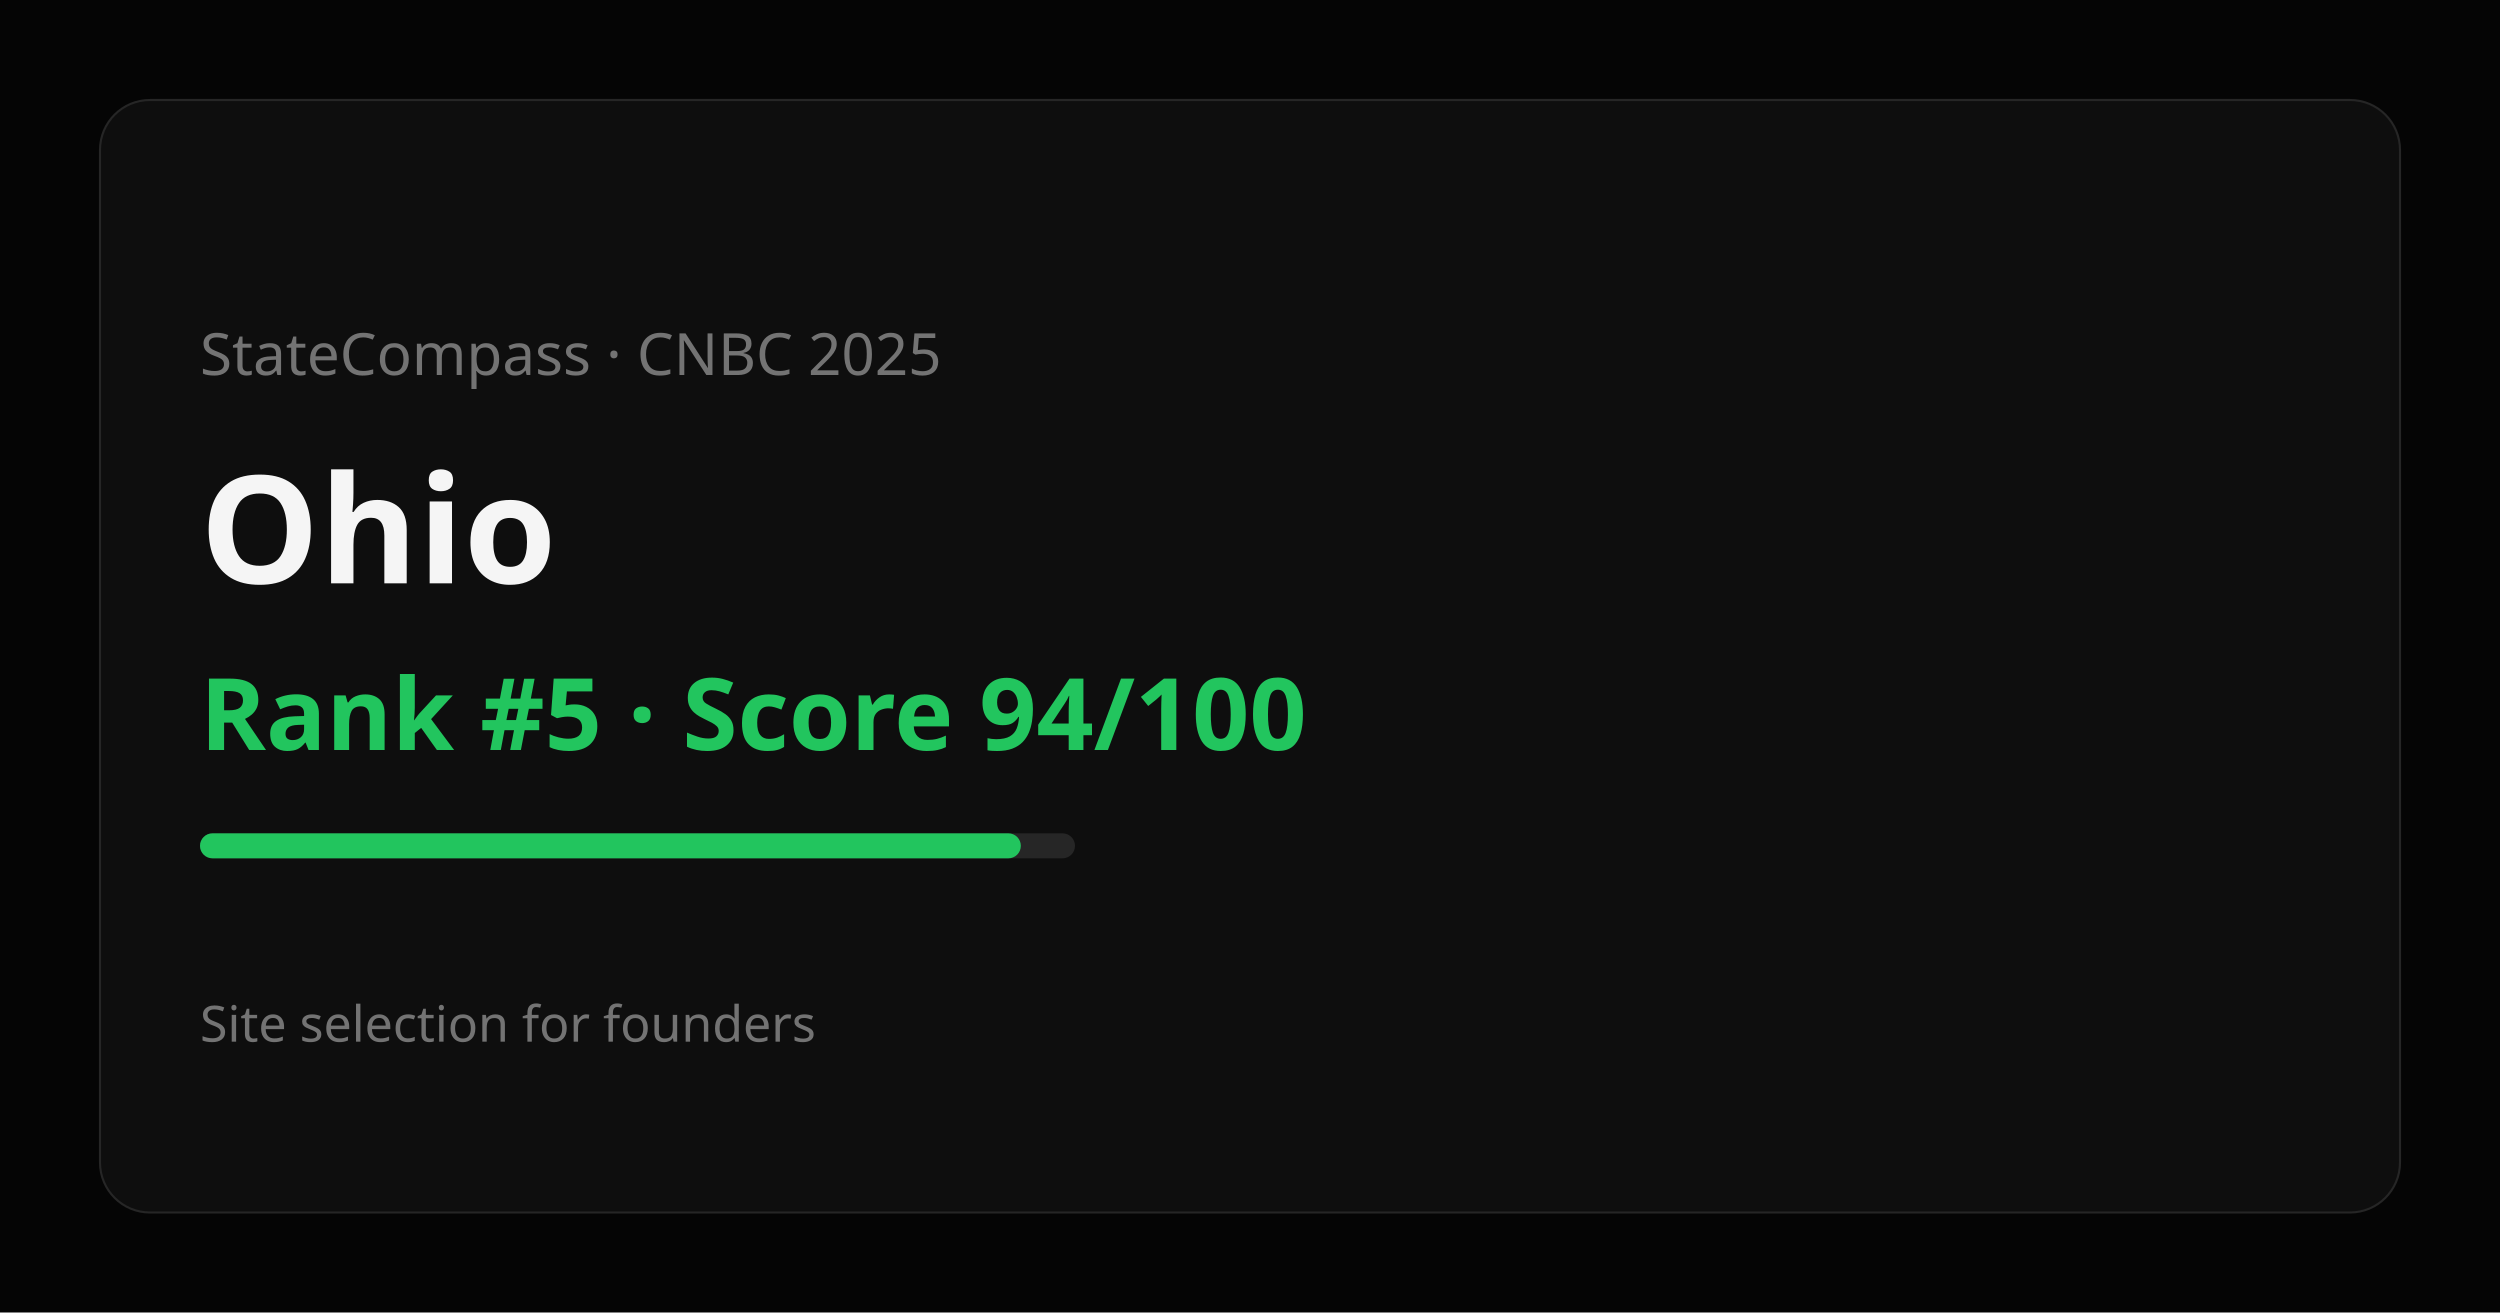
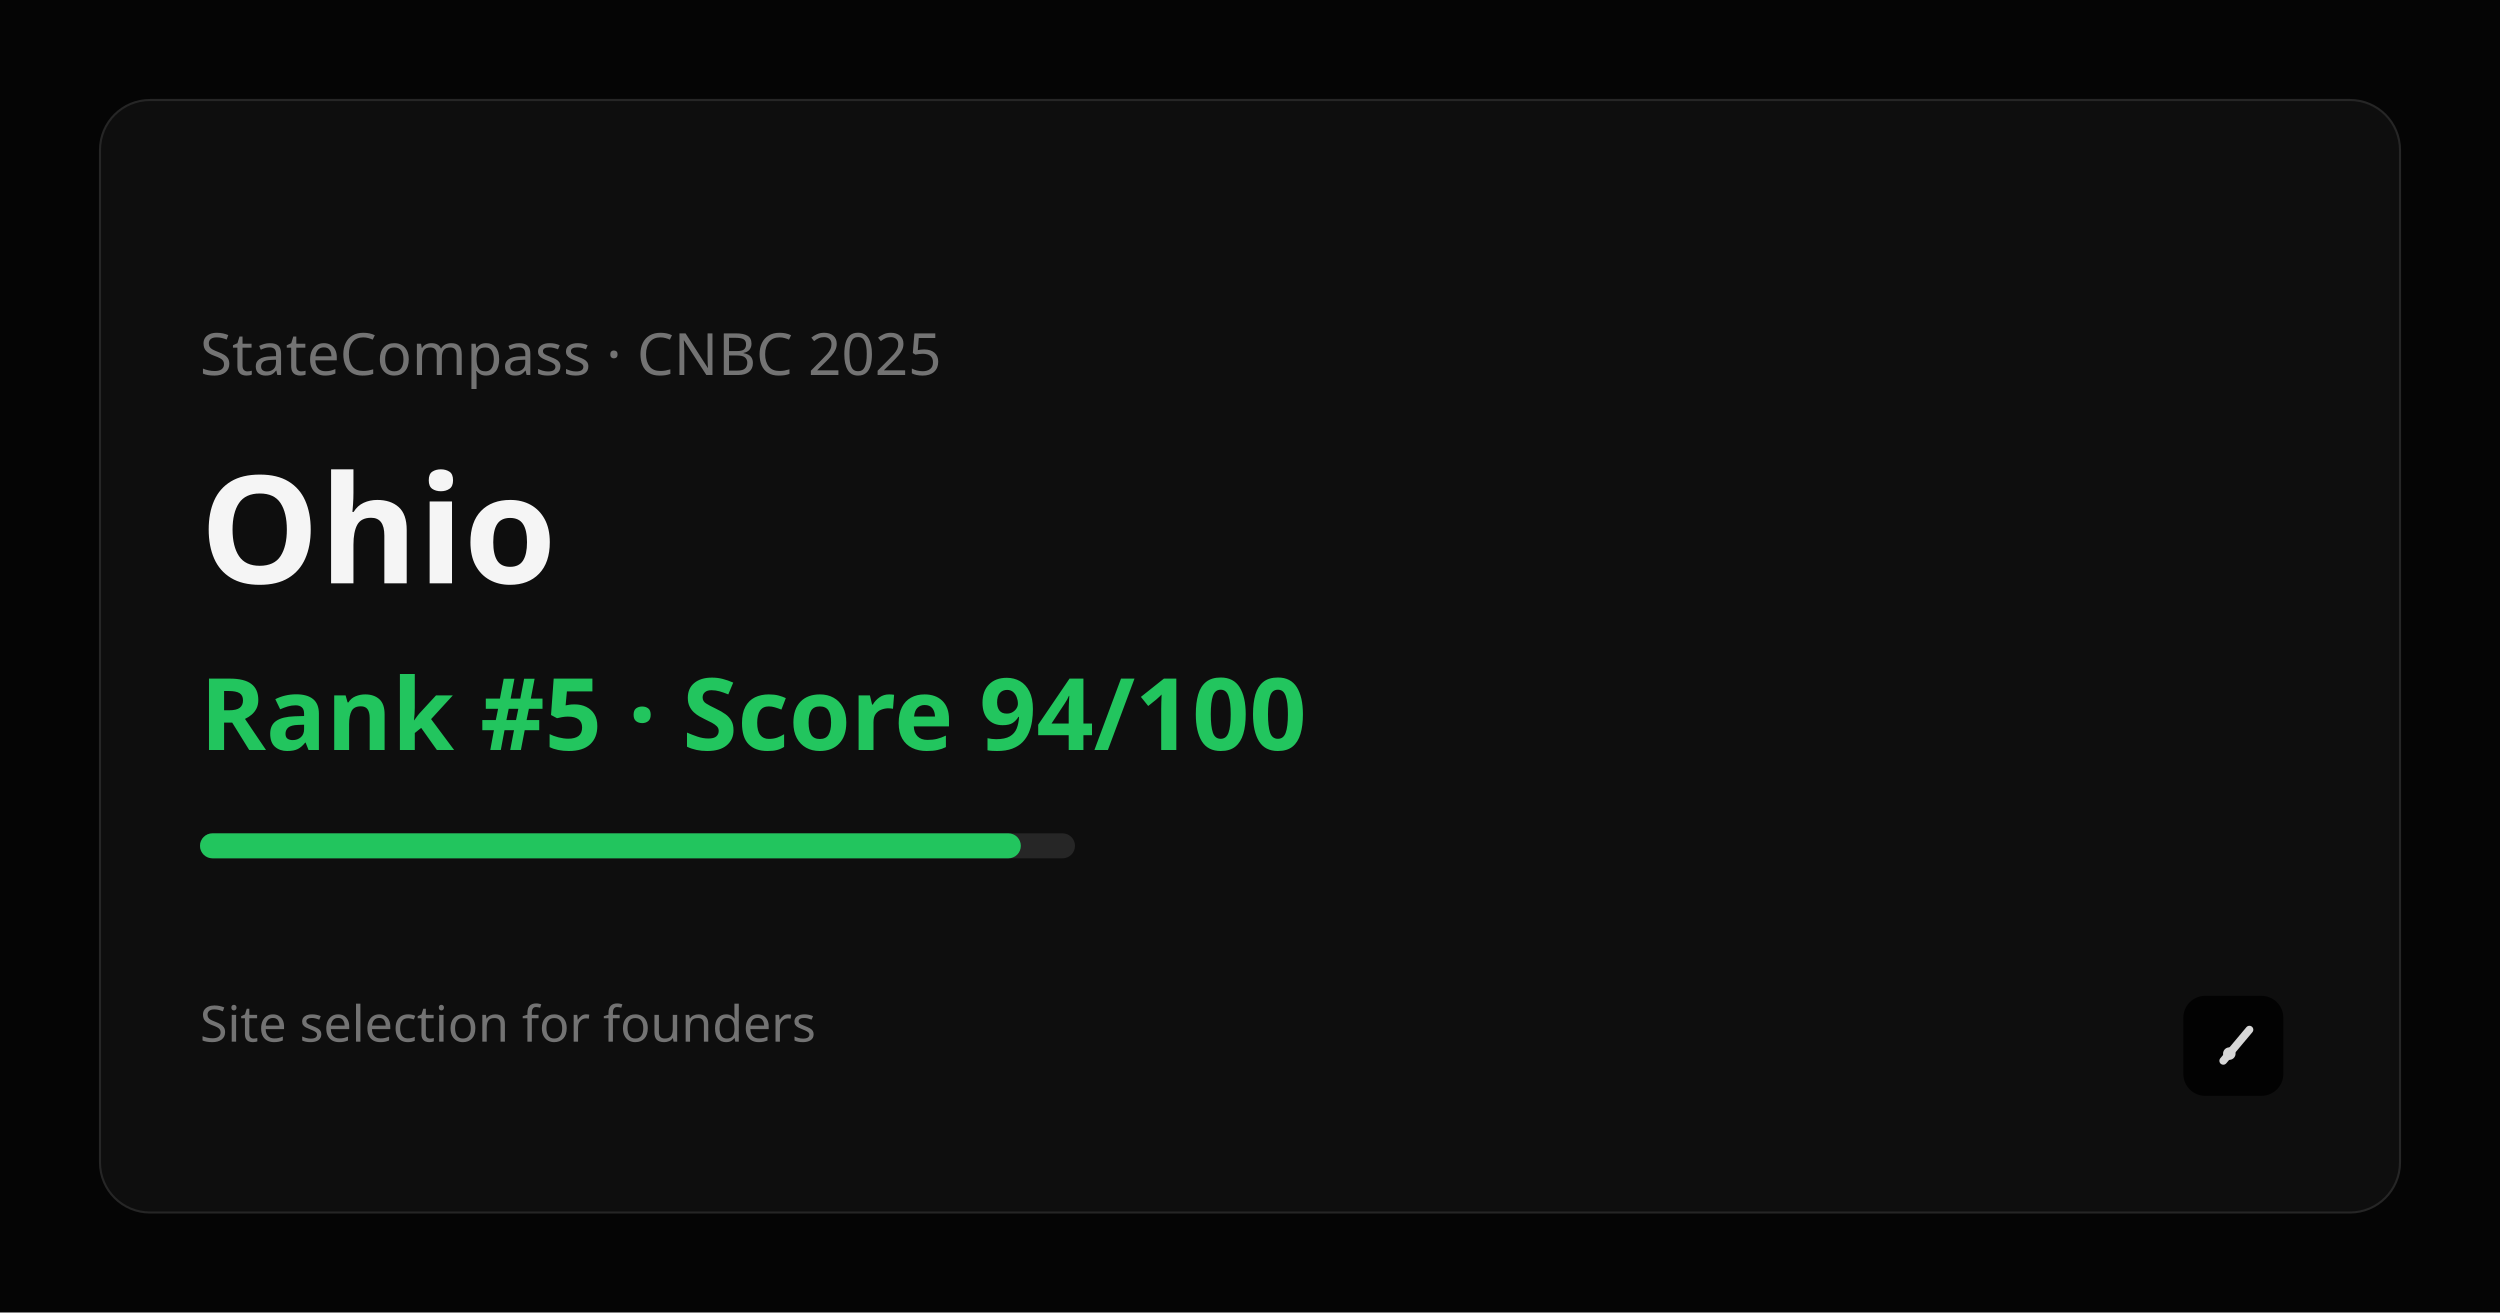
<svg xmlns="http://www.w3.org/2000/svg" width="1200" height="630" viewBox="0 0 1200 630">
  <rect width="1200" height="630" fill="#050505" />
  <rect x="48" y="48" width="1104" height="534" rx="24" fill="#0e0e0e" stroke="#262626" />
  <text x="96" y="180" fill="#737373" font-family="system-ui,sans-serif" font-size="28">StateCompass · CNBC 2025</text>
  <text x="96" y="280" fill="#f5f5f5" font-family="system-ui,sans-serif" font-size="72" font-weight="700">Ohio</text>
  <text x="96" y="360" fill="#22c55e" font-family="system-ui,sans-serif" font-size="48" font-weight="600">Rank #5 · Score 94/100</text>
  <rect x="96" y="400" width="420" height="12" rx="6" fill="#262626" />
  <rect x="96" y="400" width="394" height="12" rx="6" fill="#22c55e" />
  <text x="96" y="500" fill="#737373" font-family="system-ui,sans-serif" font-size="24">Site selection for founders</text>
+   <g transform="translate(1104, 534)" opacity="0.85">
+     <g transform="translate(-56, -56)">
+       <rect width="48" height="48" rx="10.5" fill="#000000" />
+       <g transform="translate(24.00,25.44) rotate(40)">
+         <line x1="0" y1="3.00" x2="0" y2="-12.00" stroke="#fafafa" stroke-width="3.75" stroke-linecap="round" />
+         <line x1="0" y1="3.00" x2="0" y2="7.50" stroke="#fafafa" stroke-width="3.75" stroke-linecap="round" />
+         <circle cx="0" cy="3.00" r="3.00" fill="#fafafa" />
+       </g>
+     </g>
+   </g>
</svg>
